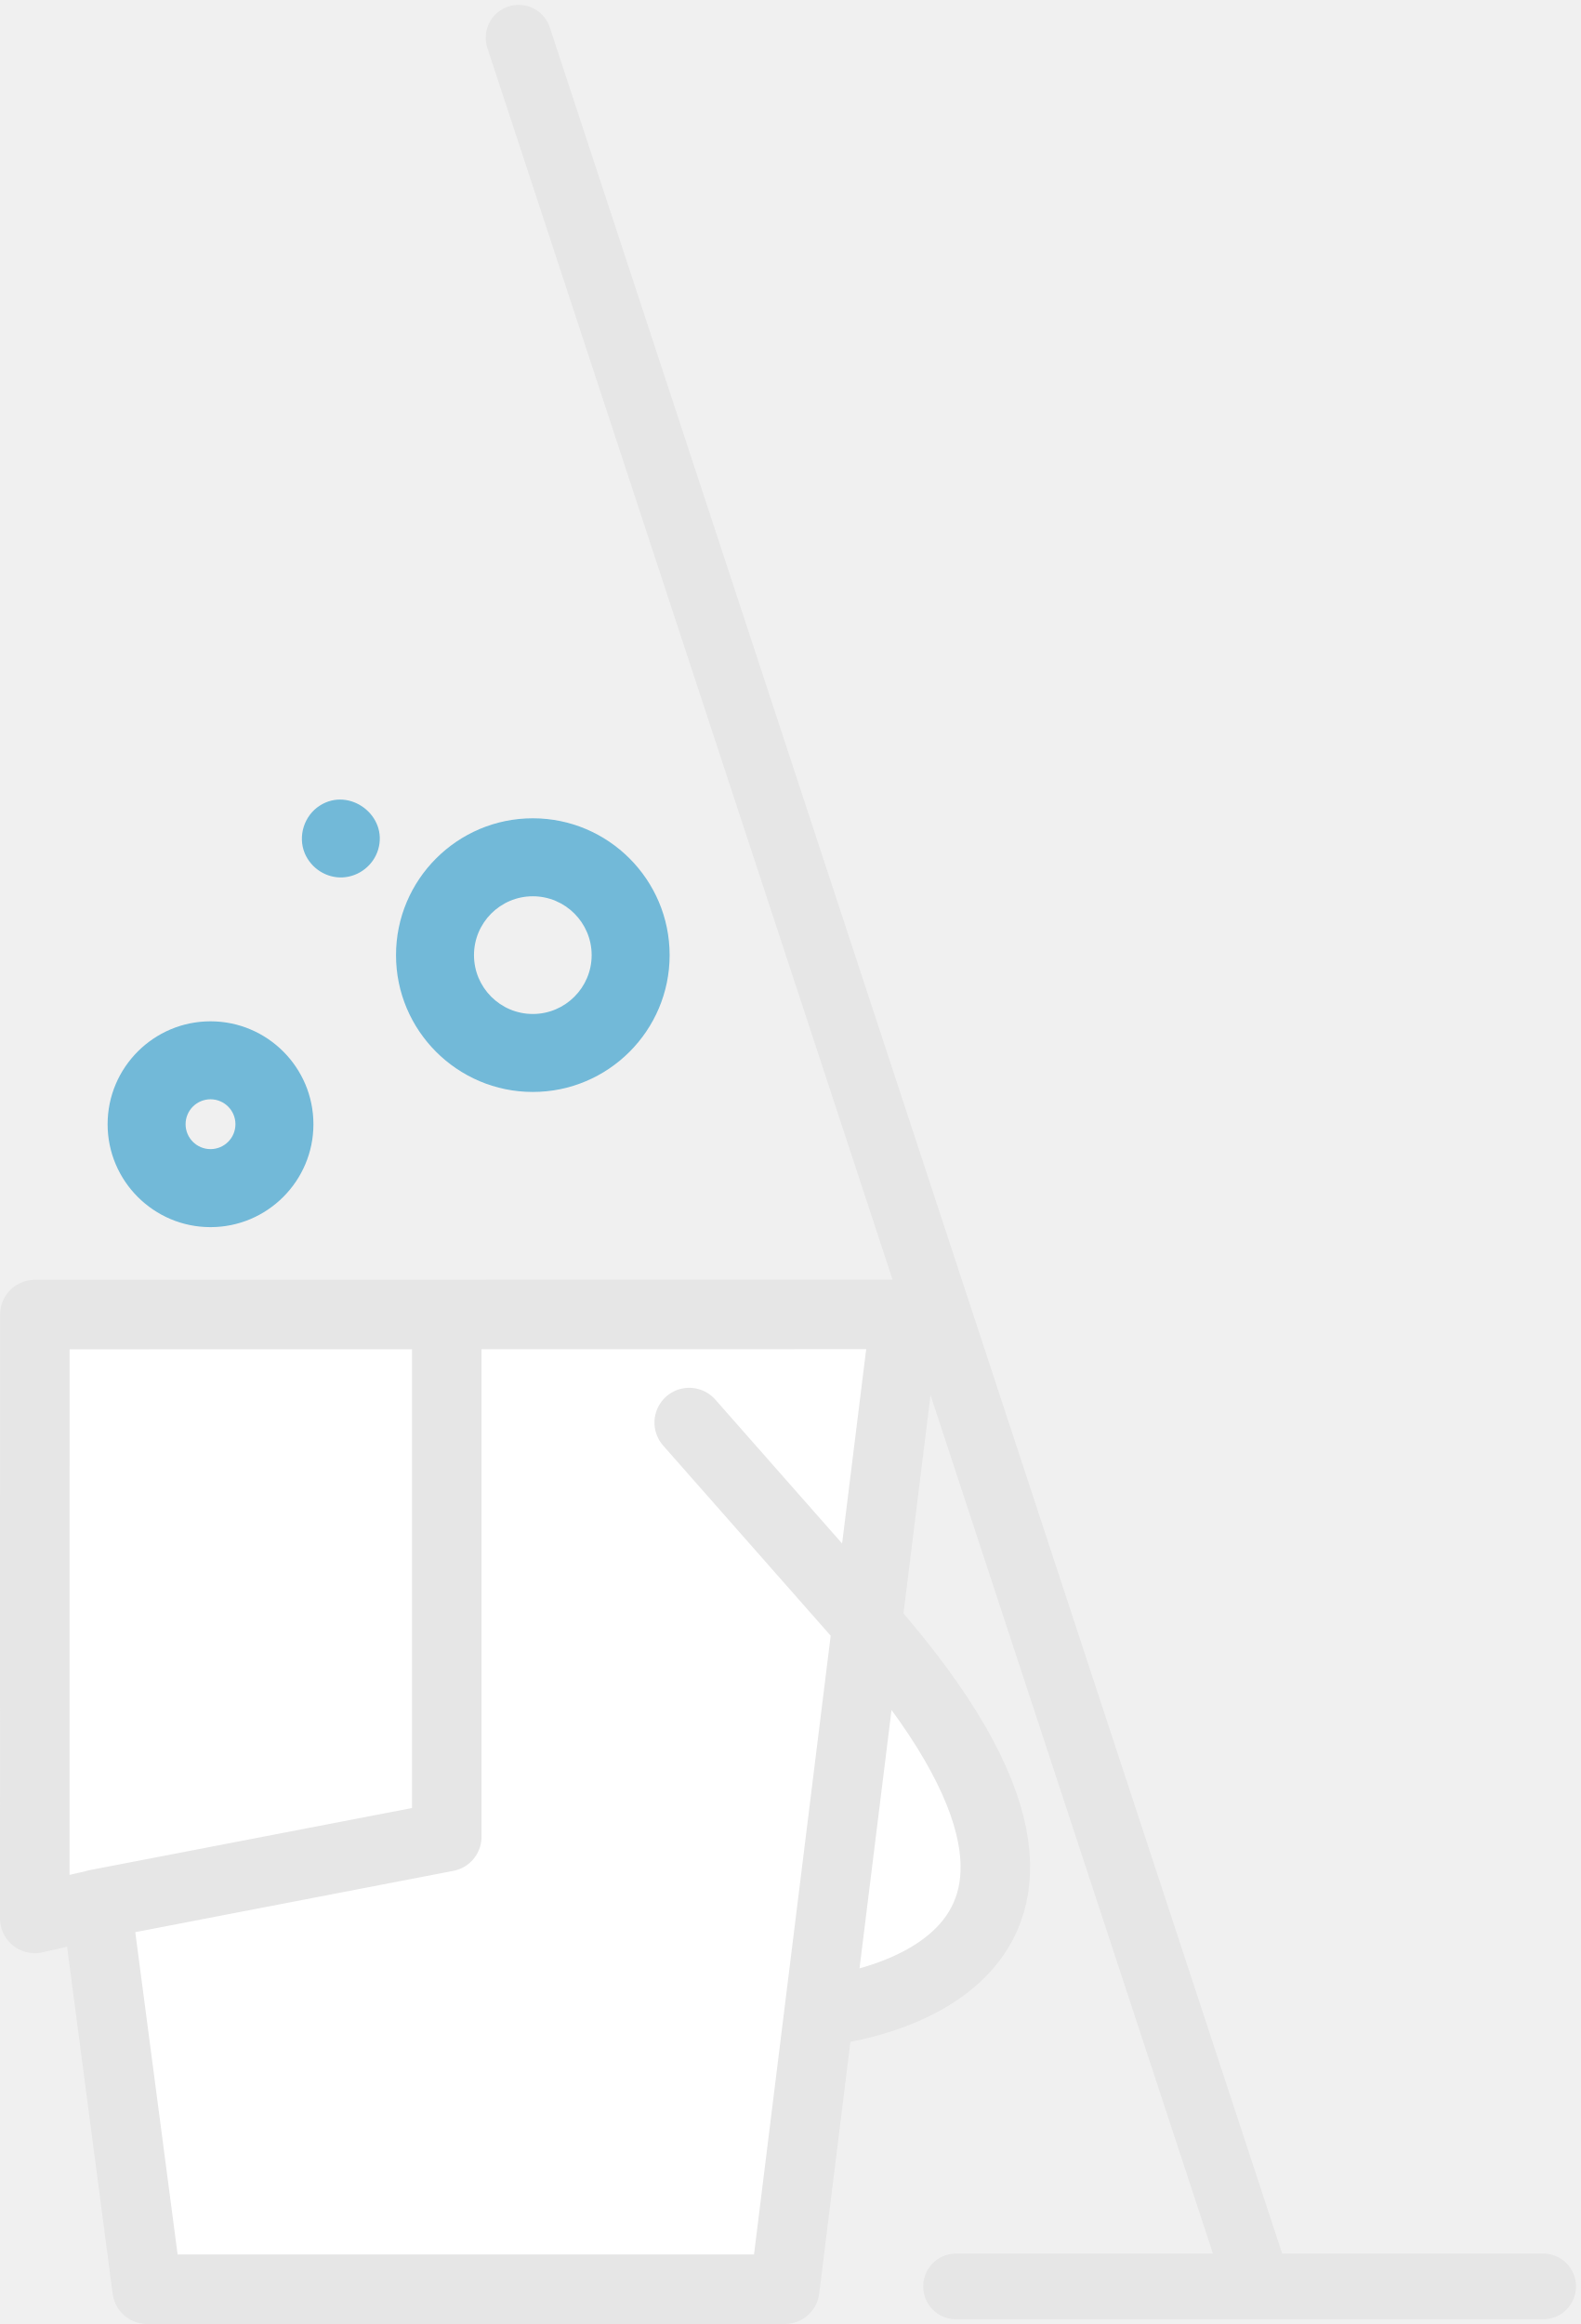
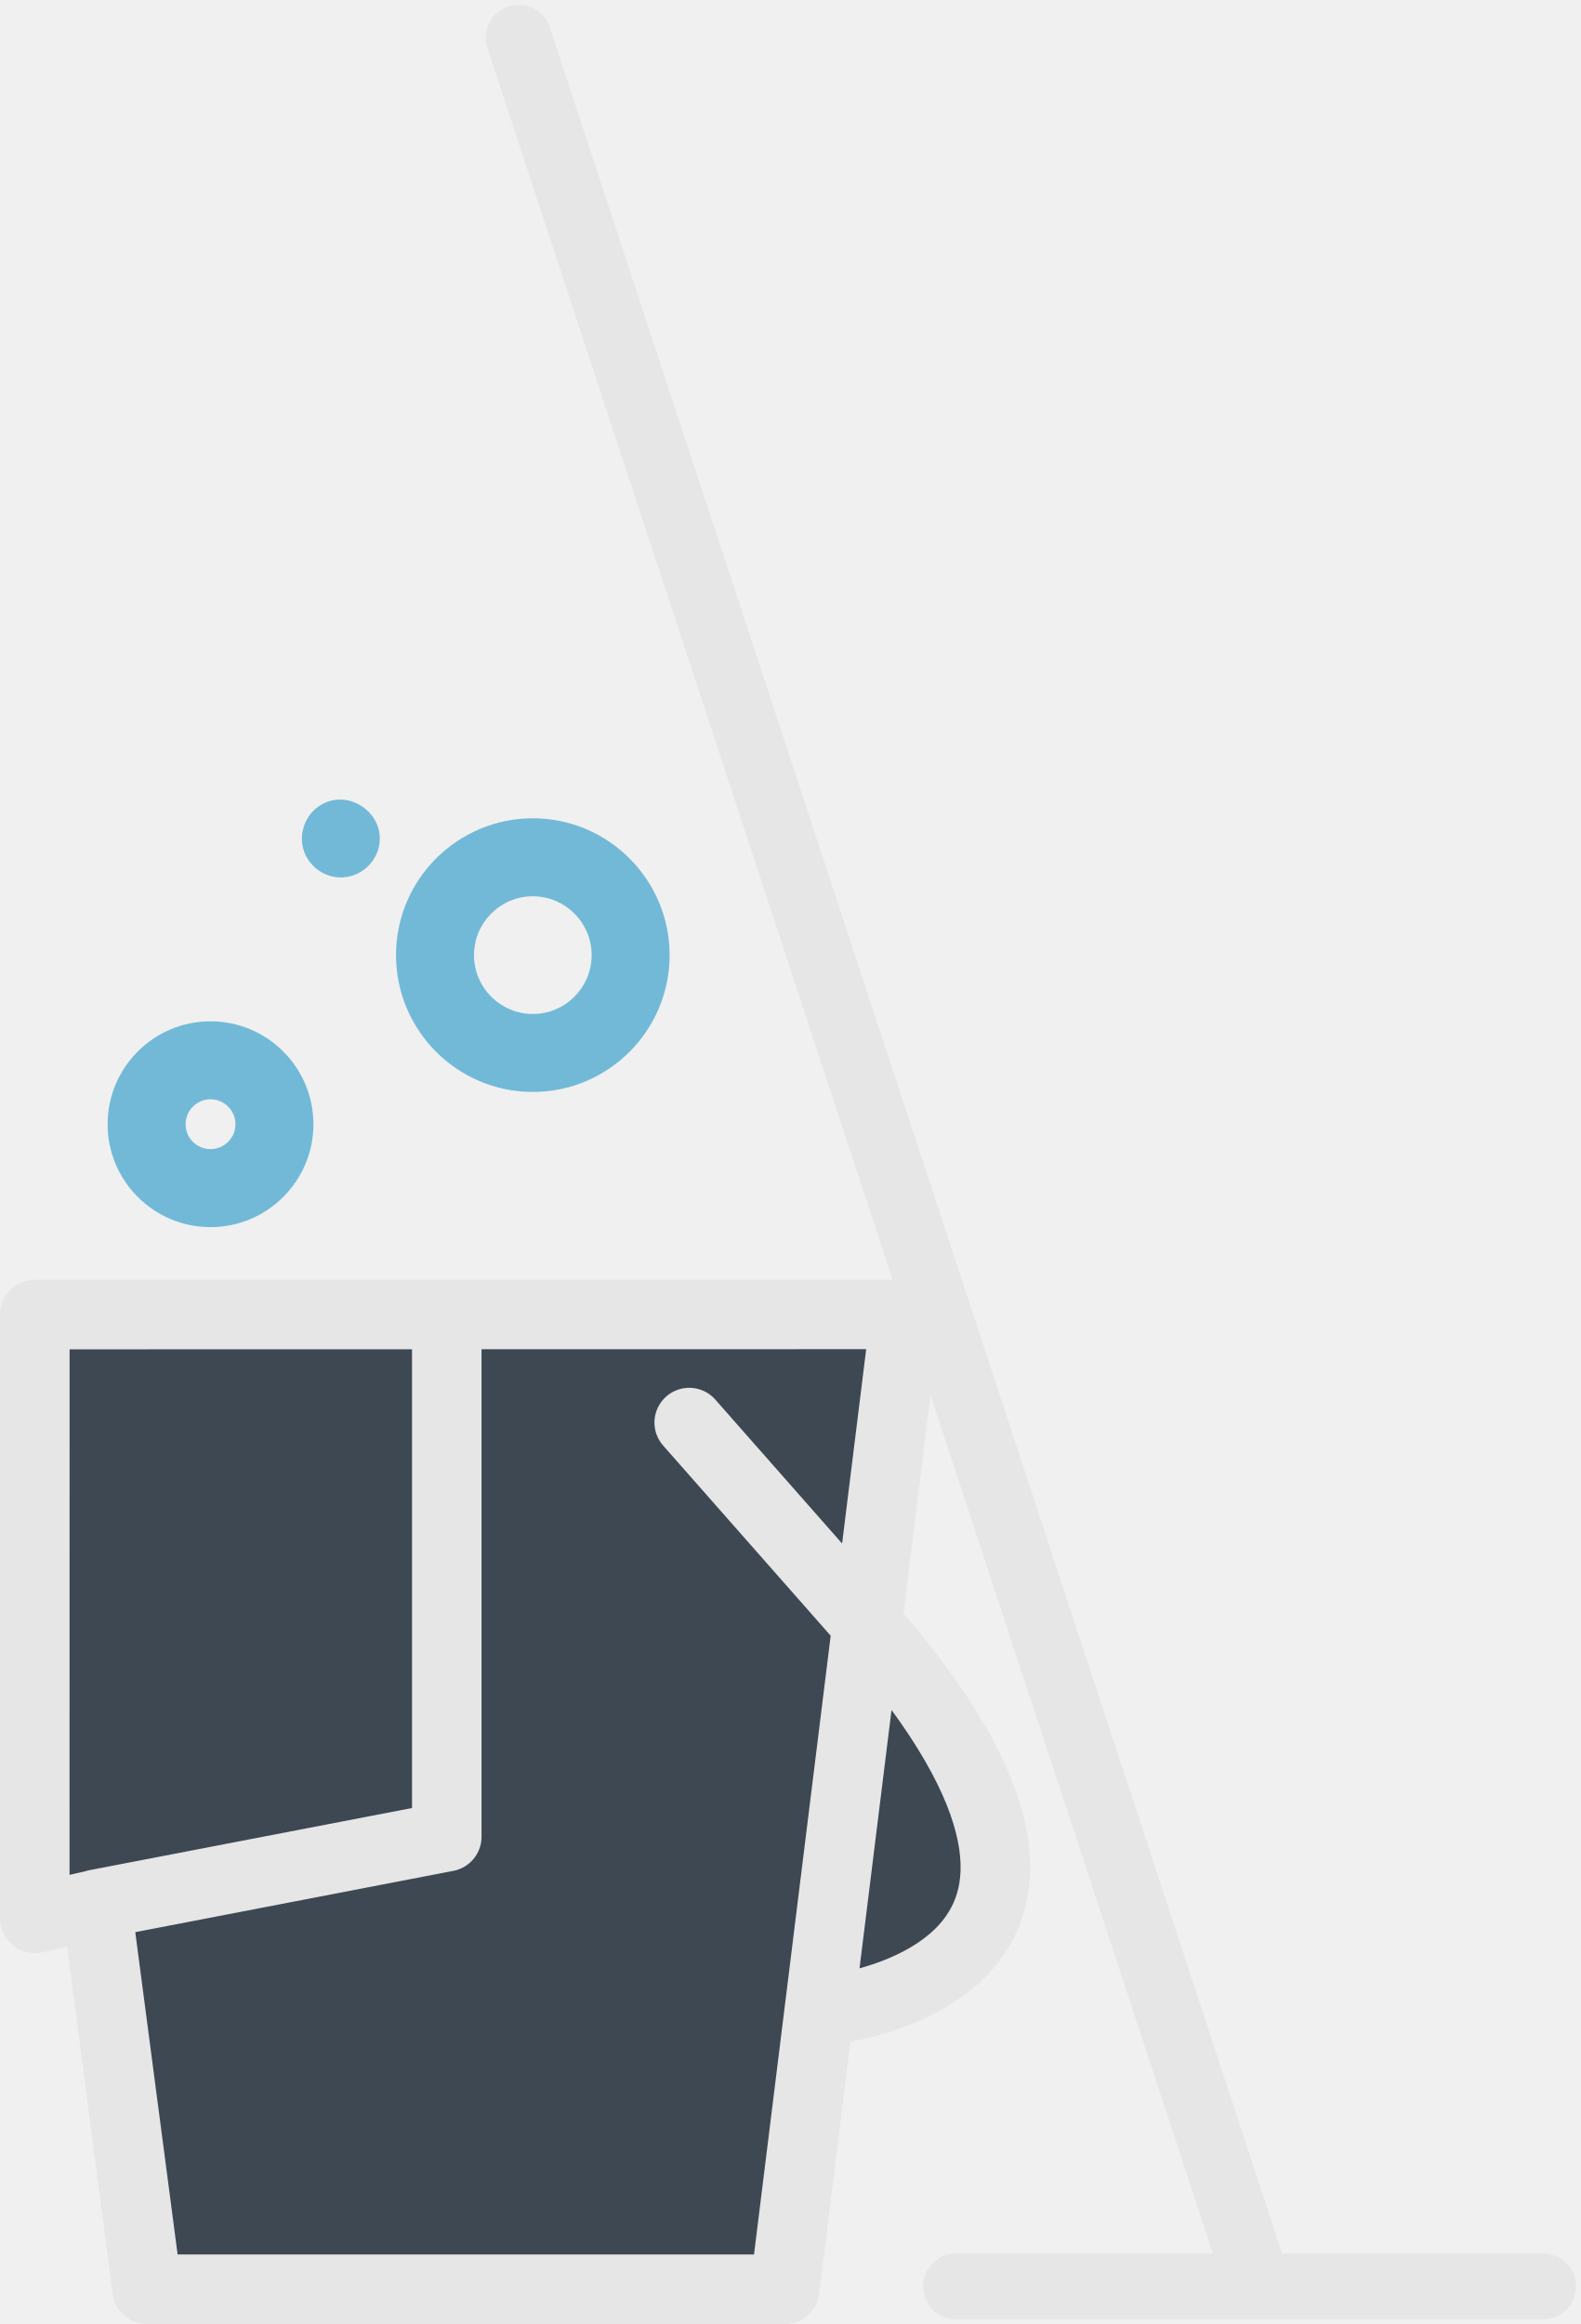
<svg xmlns="http://www.w3.org/2000/svg" width="250" height="367.606" viewBox="0 0 66.146 97.262" version="1.1" id="svg1966">
  <defs id="defs1960" />
  <g id="layer1" transform="translate(17.44529,-245.3627)">
    <path style="fill:#72b9d8;fill-opacity:1;stroke-width:0.718" d="m -8.634,296.72 c 2.375,0 4.308,-1.932 4.308,-4.307 0,-2.375 -1.932,-4.307 -4.308,-4.307 -2.375,0 -4.307,1.932 -4.307,4.307 0,2.375 1.932,4.307 4.307,4.307 z m 0,-5.351 c 0.576,0 1.044,0.468 1.044,1.043 0,0.575 -0.468,1.043 -1.044,1.043 -0.575,0 -1.043,-0.468 -1.043,-1.043 0,-0.575 0.468,-1.043 1.043,-1.043 z" id="medium-bubble" />
    <path style="fill:#72b9d8;fill-opacity:1;stroke-width:0.718" d="m 4.857,291.062 c 3.158,0 5.727,-2.569 5.727,-5.726 0,-3.158 -2.569,-5.727 -5.727,-5.727 -3.158,0 -5.726,2.569 -5.726,5.727 0,3.158 2.569,5.726 5.726,5.726 z m 0,-8.189 c 1.358,0 2.463,1.105 2.463,2.463 0,1.358 -1.105,2.463 -2.463,2.463 -1.358,0 -2.462,-1.105 -2.462,-2.463 0,-1.358 1.105,-2.463 2.462,-2.463 z" id="big-bubble" />
    <path style="fill:#72b9d8;fill-opacity:1;stroke-width:0.718" d="m -4.687,281.077 c 0.265,0.627 0.903,1.04 1.587,1.006 0.681,-0.035 1.282,-0.504 1.481,-1.156 0.434,-1.421 -1.19,-2.648 -2.44,-1.849 -0.654,0.418 -0.93,1.28 -0.628,1.999 0.042,0.098 -0.041,-0.098 0,0 z" id="tiny-bubble" />
    <path style="opacity:1;fill:none;stroke:#e6e6e6;stroke-width:2.752;stroke-linecap:butt;stroke-linejoin:round;stroke-miterlimit:4;stroke-dasharray:none;stroke-opacity:1" d="m 4.262,246.942 30.955,94.078 z m 18.312,94.11 h 24.573 z" id="mop" />
-     <path id="bucket" style="opacity:1;fill:#ffffff;stroke:#e6e6e6;stroke-width:2.91;stroke-linecap:round;stroke-linejoin:round;stroke-miterlimit:4;stroke-dasharray:none;stroke-opacity:1;fill-opacity:1" d="m 16.93,329.53 c 0,0 15.063,-1.265 1.881,-16.225 l -7.407,-8.406 m -24.822,20.16 14.674,-2.827 v -21.823 m -17.246,25.242 2.587,-0.588 2.116,16.107 h 26.689 l 5.056,-40.798 -36.445,0.007 z" />
+     <path id="bucket" style="opacity:1;fill:#3d4853;stroke:#e6e6e6;stroke-width:2.91;stroke-linecap:round;stroke-linejoin:round;stroke-miterlimit:4;stroke-dasharray:none;stroke-opacity:1;fill-opacity:1" d="m 16.93,329.53 c 0,0 15.063,-1.265 1.881,-16.225 l -7.407,-8.406 m -24.822,20.16 14.674,-2.827 v -21.823 m -17.246,25.242 2.587,-0.588 2.116,16.107 h 26.689 l 5.056,-40.798 -36.445,0.007 z" />
  </g>
</svg>
